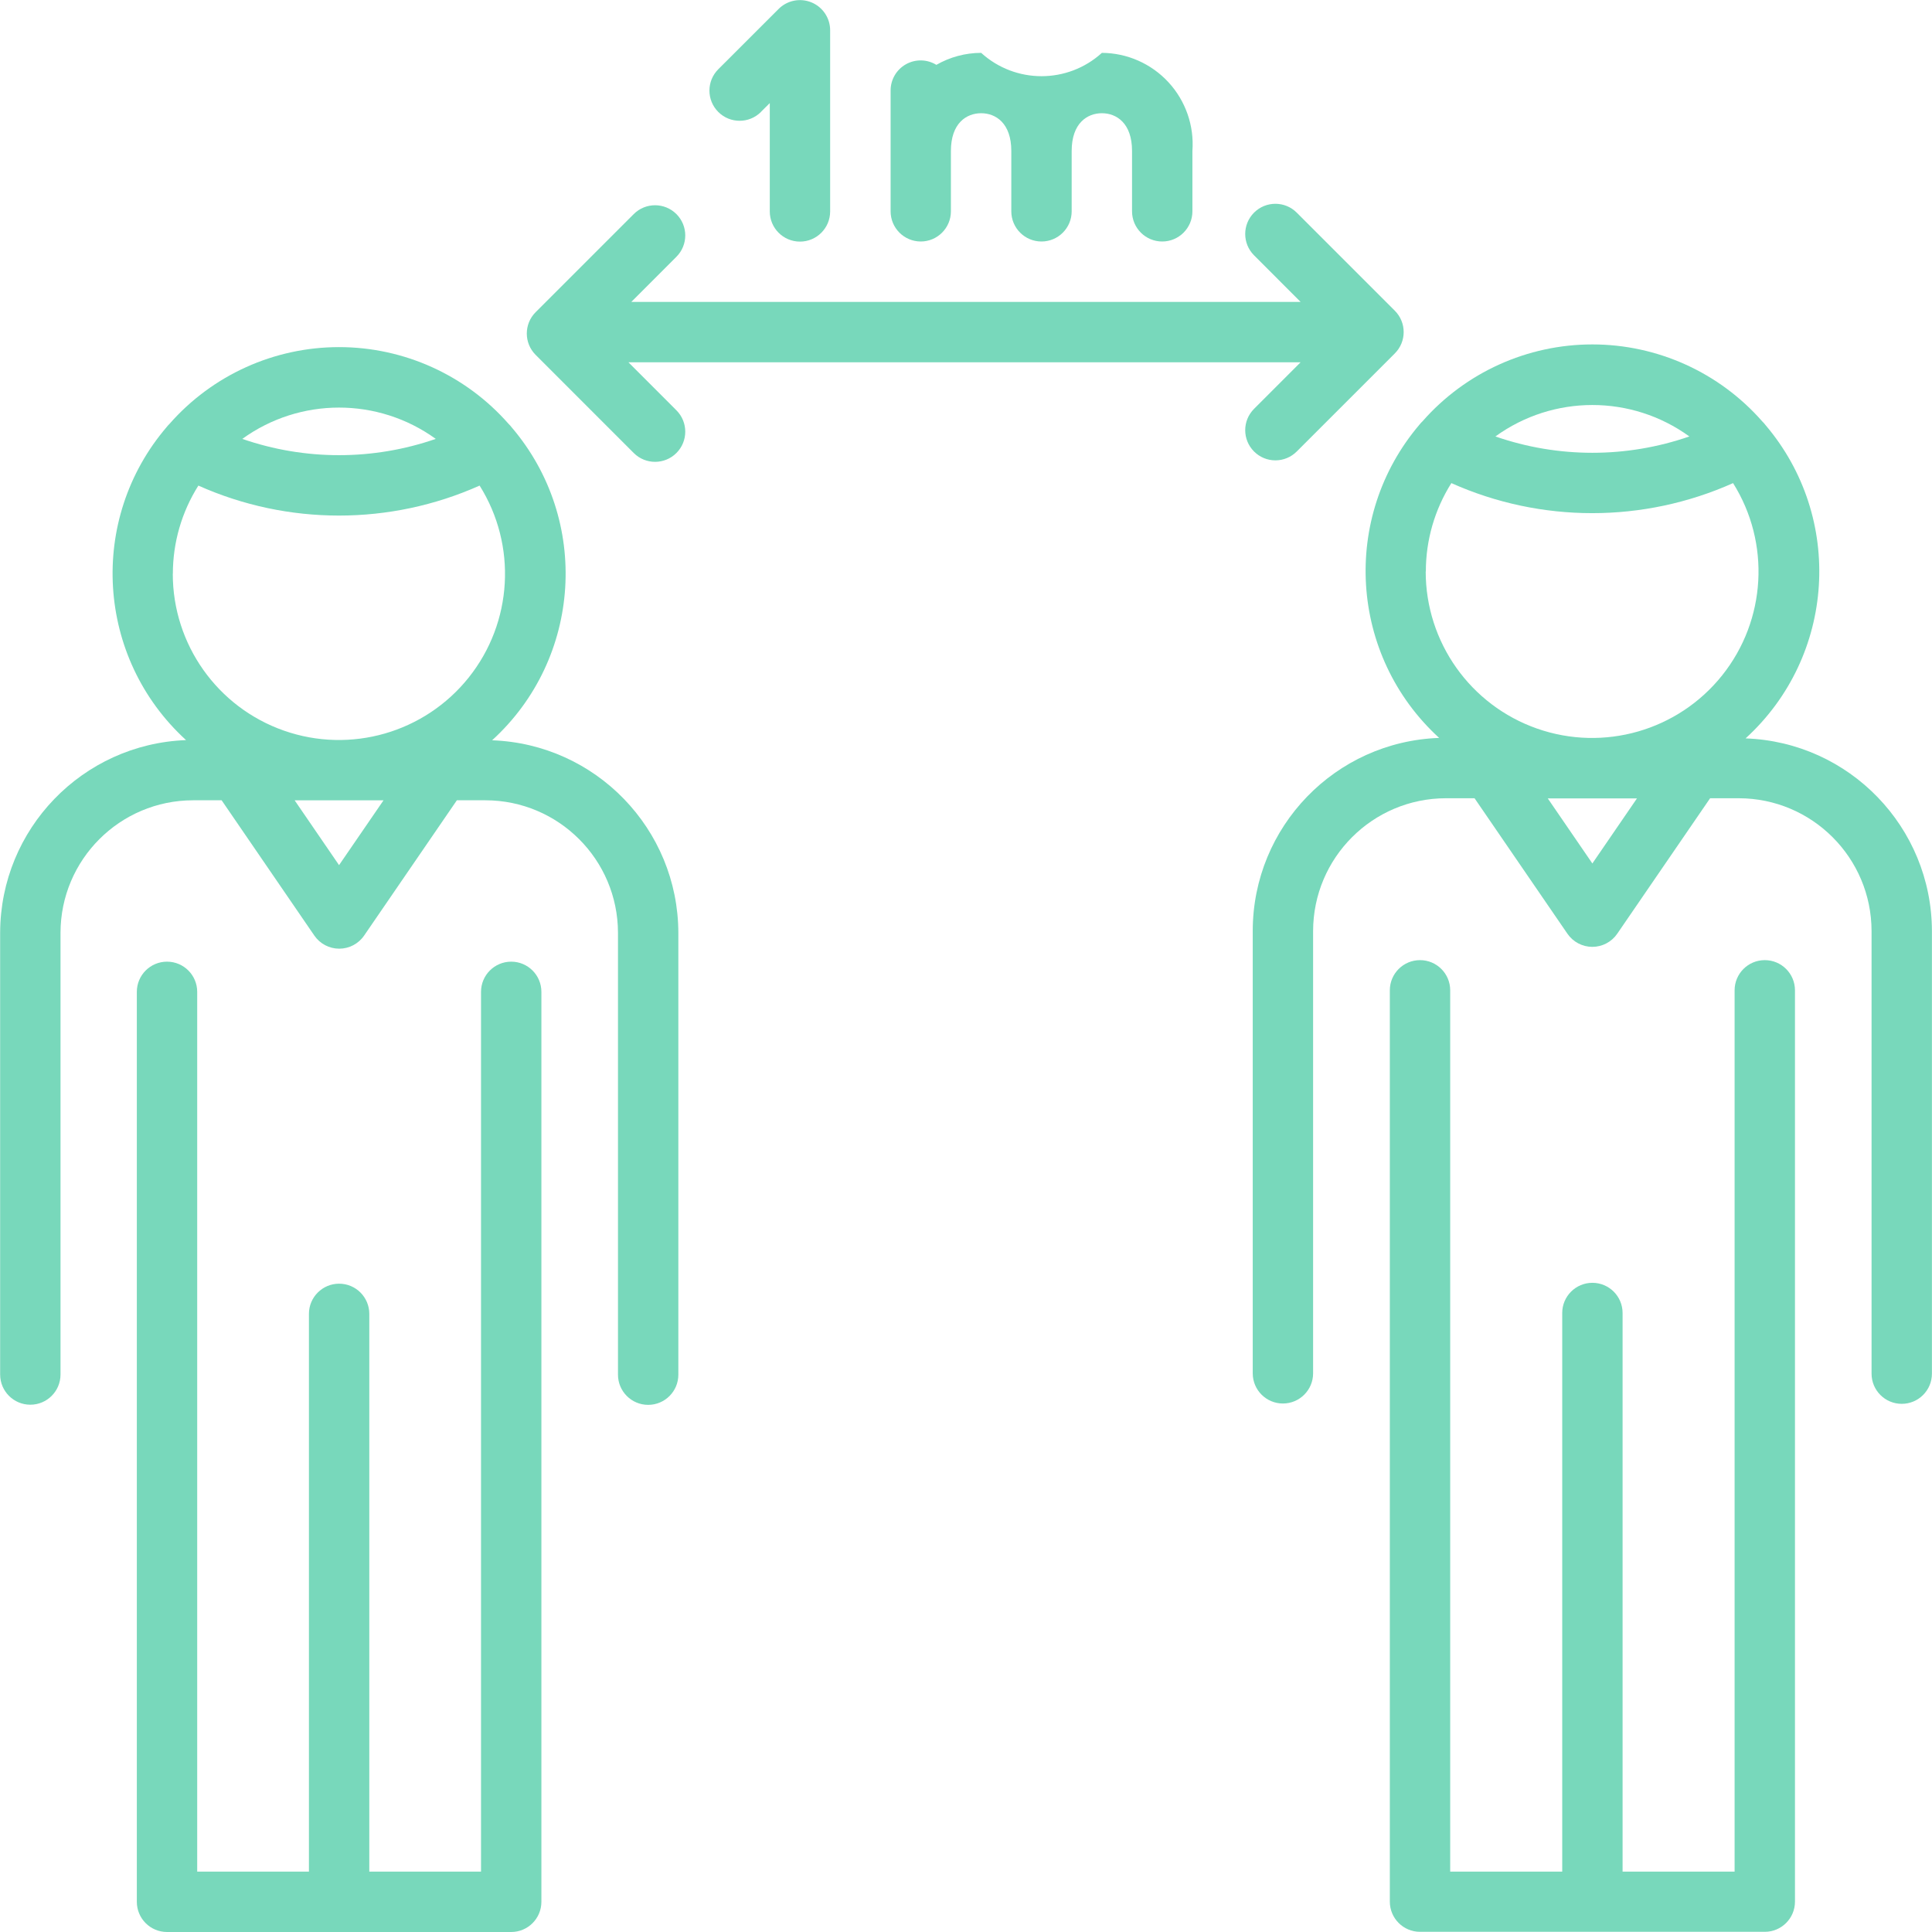
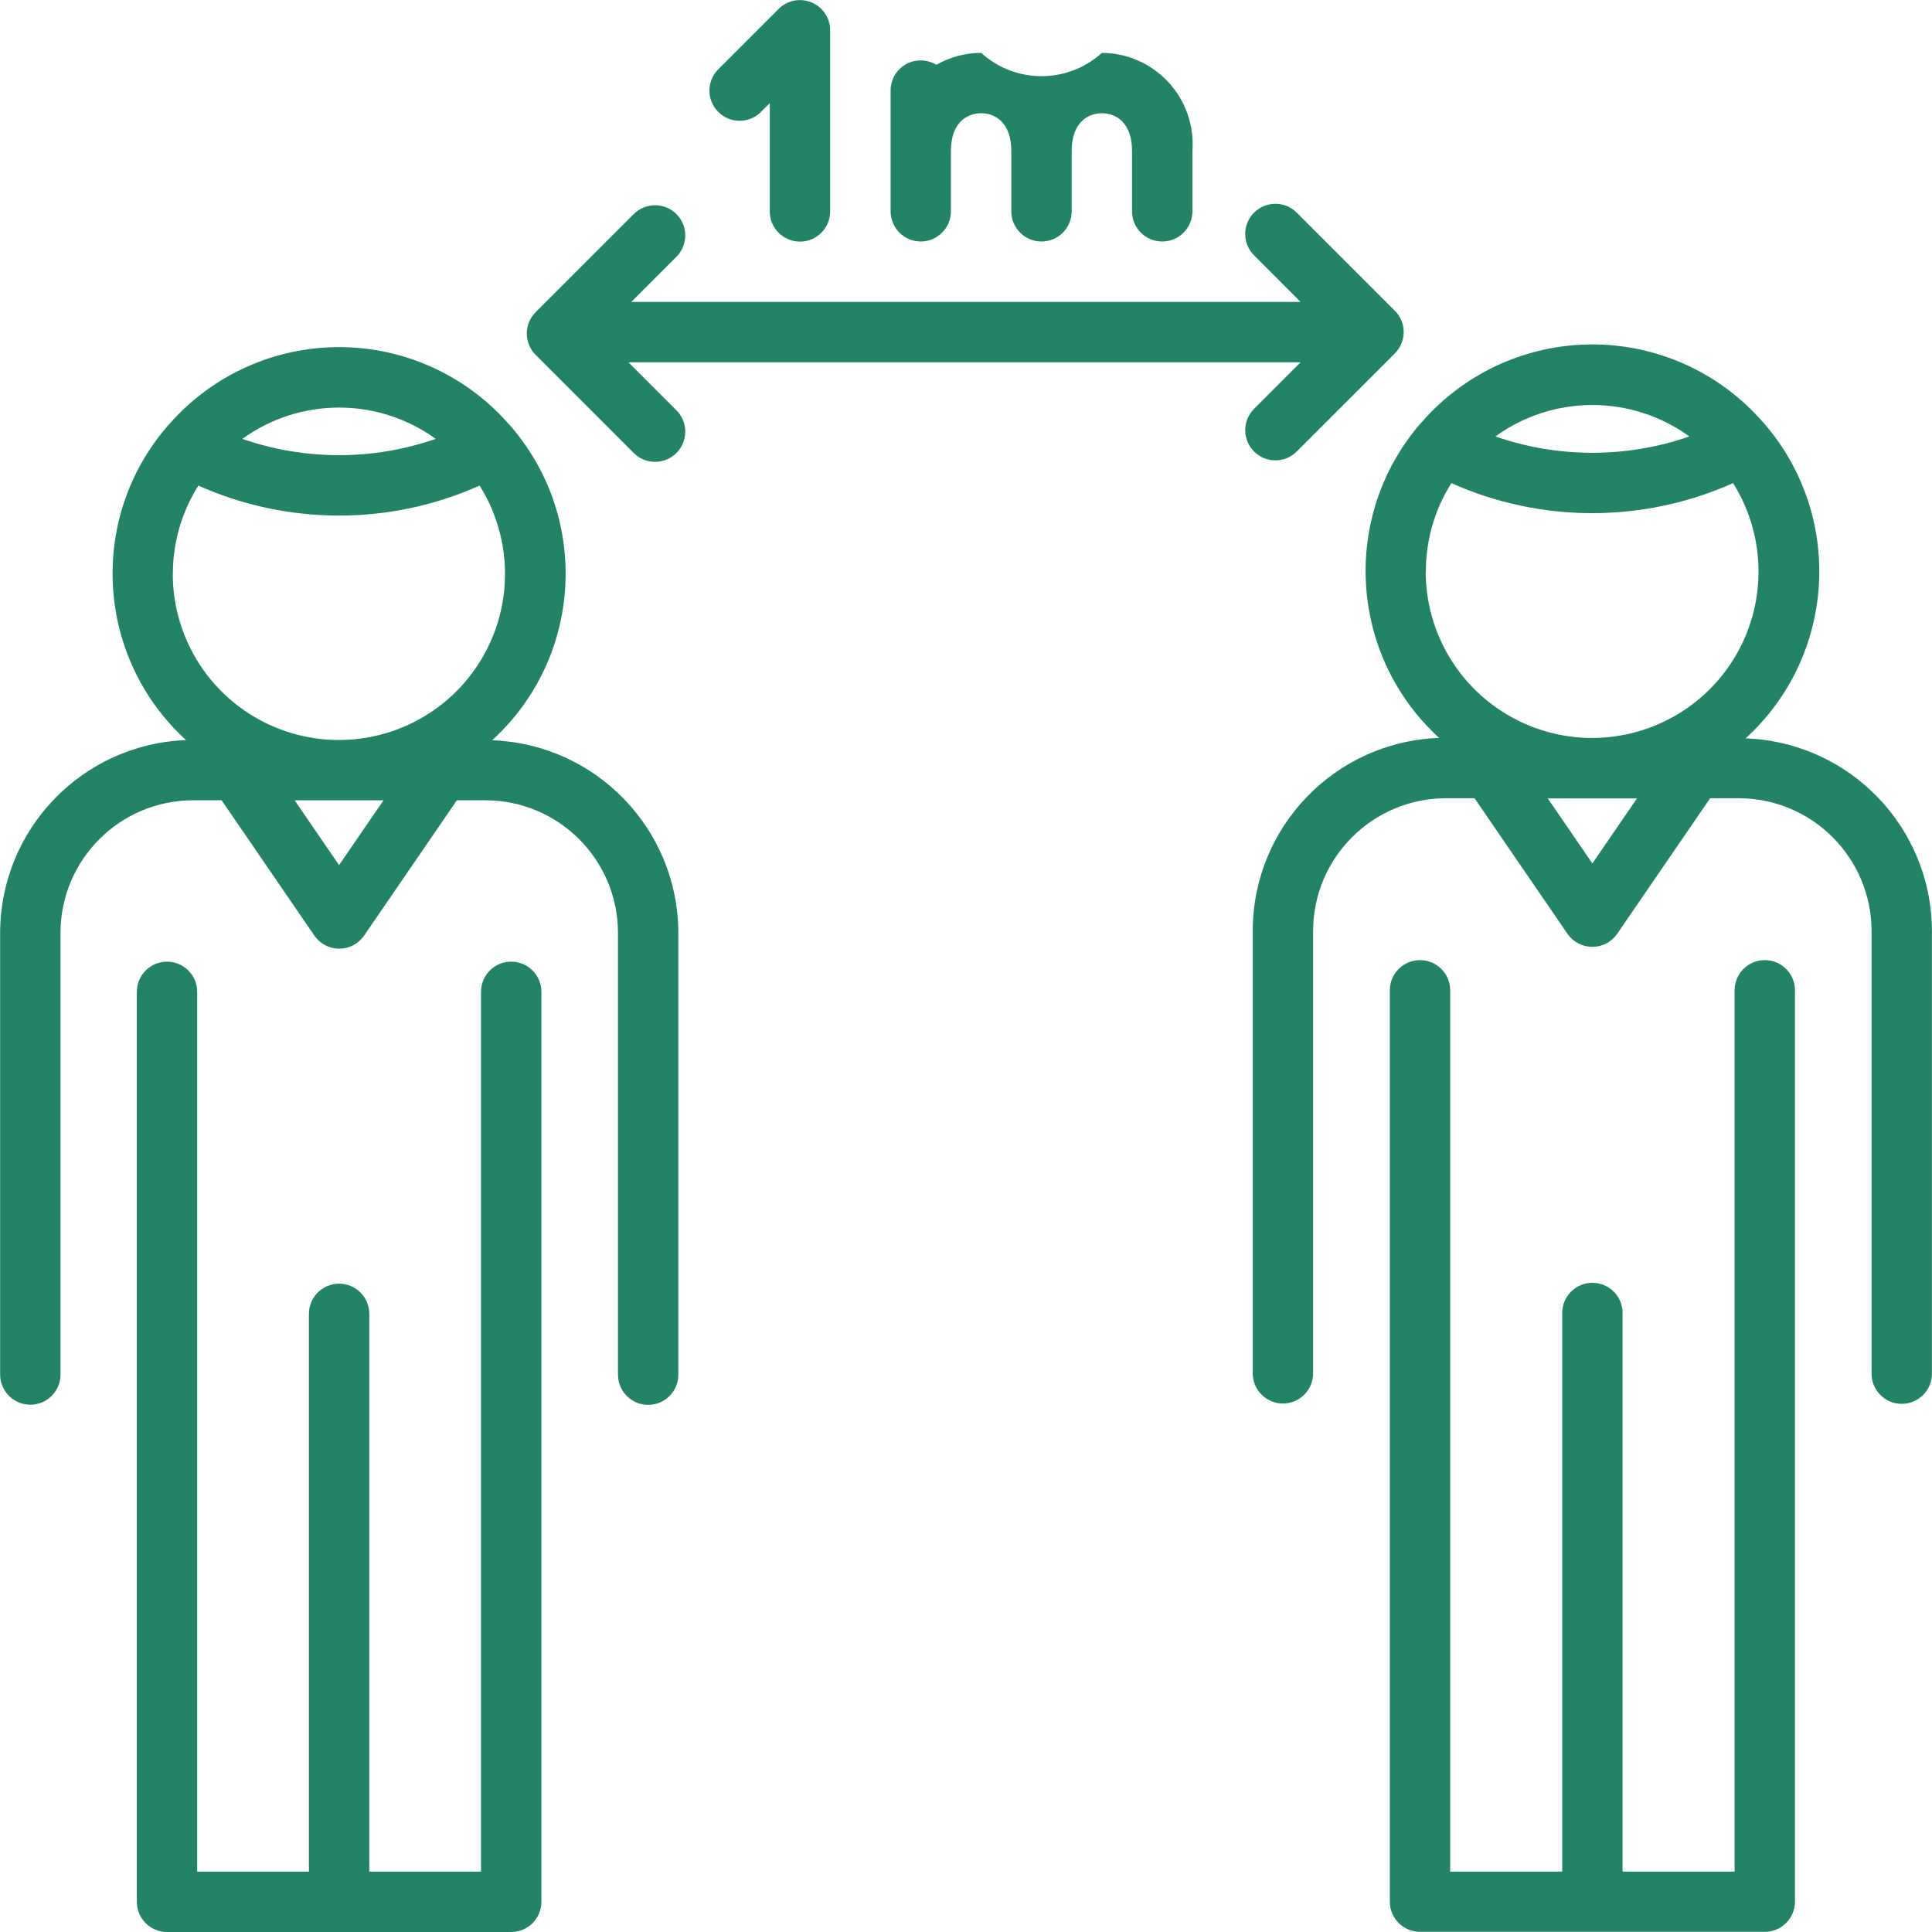
<svg xmlns="http://www.w3.org/2000/svg" width="53" height="53" viewBox="0 0 53 53">
  <g id="Group_482" data-name="Group 482" transform="translate(-4498 -198)">
    <g id="Group_481" data-name="Group 481" transform="translate(4498 198)">
-       <path id="Path_1132" data-name="Path 1132" d="M4529.514,347.326a.828.828,0,0,0-.828.828v24.134h-3.065v-15.3a.828.828,0,1,0-1.656,0v15.3H4520.9V348.154a.828.828,0,1,0-1.656,0v24.963a.828.828,0,0,0,.828.828h9.442a.828.828,0,0,0,.828-.828V348.154A.828.828,0,0,0,4529.514,347.326Z" transform="translate(-4515.49 -320.945)" fill="#78d8bb" />
-       <path id="Path_1133" data-name="Path 1133" d="M4511.5,262.691a6.186,6.186,0,0,0,.54-8.581.819.819,0,0,0-.089-.1,6.189,6.189,0,0,0-9.3,0,.849.849,0,0,0-.075.083,6.187,6.187,0,0,0,.528,8.593,5.3,5.3,0,0,0-5.1,5.283v12.121a.828.828,0,0,0,1.656,0V267.973a3.64,3.64,0,0,1,3.636-3.636h.784l2.543,3.711a.828.828,0,0,0,1.366,0l2.544-3.711h.783a3.64,3.64,0,0,1,3.637,3.636v12.121a.828.828,0,0,0,1.656,0V267.973A5.3,5.3,0,0,0,4511.5,262.691Zm-1.546-8.268a8.106,8.106,0,0,1-5.307,0,4.528,4.528,0,0,1,5.307,0Zm-7.212,3.7a4.527,4.527,0,0,1,.7-2.419,9.458,9.458,0,0,0,7.715,0,4.557,4.557,0,1,1-8.417,2.419Zm4.559,7.993-1.218-1.778h2.438Z" transform="translate(-4498 -242.383)" fill="#78d8bb" />
-       <path id="Path_1134" data-name="Path 1134" d="M4724.095,347.09a.828.828,0,0,0-.828.828v24.176h-3.073V356.77a.828.828,0,1,0-1.656,0v15.324h-3.073V347.918a.828.828,0,1,0-1.656,0v25a.828.828,0,0,0,.828.828h9.458a.828.828,0,0,0,.828-.828v-25A.828.828,0,0,0,4724.095,347.09Z" transform="translate(-4675.682 -320.751)" fill="#78d8bb" />
-       <path id="Path_1135" data-name="Path 1135" d="M4706.05,262.314a6.2,6.2,0,0,0,.543-8.6.866.866,0,0,0-.089-.1,6.2,6.2,0,0,0-9.315,0,.736.736,0,0,0-.08.087,6.2,6.2,0,0,0,.535,8.6,5.3,5.3,0,0,0-5.114,5.29v12.141a.828.828,0,0,0,1.656,0V267.6a3.648,3.648,0,0,1,3.644-3.644h.785l2.548,3.717a.828.828,0,0,0,1.366,0l2.548-3.717h.785a3.648,3.648,0,0,1,3.644,3.644v12.141a.828.828,0,0,0,1.656,0V267.6A5.3,5.3,0,0,0,4706.05,262.314Zm-1.542-8.283a8.118,8.118,0,0,1-5.321,0,4.535,4.535,0,0,1,5.321,0Zm-7.229,3.705a4.534,4.534,0,0,1,.7-2.425,9.47,9.47,0,0,0,7.728,0,4.565,4.565,0,1,1-8.432,2.425Zm4.568,8.009-1.223-1.784h2.446Z" transform="translate(-4658.164 -242.058)" fill="#78d8bb" />
-       <path id="Path_1136" data-name="Path 1136" d="M4599.755,236.437a.827.827,0,0,0,1.171,0l2.691-2.691a.828.828,0,0,0,0-1.171l-2.691-2.691a.828.828,0,1,0-1.171,1.171l1.277,1.278h-18.36l1.237-1.238a.828.828,0,0,0-1.171-1.171l-2.691,2.691a.828.828,0,0,0,0,1.171l2.691,2.692a.828.828,0,0,0,1.171-1.171l-1.317-1.318h18.44l-1.277,1.278A.827.827,0,0,0,4599.755,236.437Z" transform="translate(-4565.353 -224.051)" fill="#78d8bb" />
-       <path id="Path_1137" data-name="Path 1137" d="M4609.57,201.07l.243-.242V203.8a.828.828,0,0,0,1.656,0v-4.969a.828.828,0,0,0-1.414-.585L4608.4,199.9a.828.828,0,1,0,1.171,1.171Z" transform="translate(-4588.696 -198)" fill="#78d8bb" />
-       <path id="Path_1138" data-name="Path 1138" d="M4637.109,211.379a.828.828,0,0,0,.828-.828v-1.656c0-.763.428-1.035.829-1.035s.828.272.828,1.035v1.656a.828.828,0,0,0,1.656,0v-1.656c0-.763.428-1.035.829-1.035s.827.272.827,1.035v1.656a.828.828,0,0,0,1.656,0v-1.656a2.505,2.505,0,0,0-2.483-2.691,2.462,2.462,0,0,1-3.312,0,2.477,2.477,0,0,0-1.229.329.824.824,0,0,0-1.255.706v3.312A.828.828,0,0,0,4637.109,211.379Z" transform="translate(-4611.851 -204.754)" fill="#78d8bb" />
+       <path id="Path_1132" data-name="Path 1132" d="M4529.514,347.326a.828.828,0,0,0-.828.828v24.134h-3.065v-15.3a.828.828,0,1,0-1.656,0v15.3H4520.9V348.154a.828.828,0,1,0-1.656,0v24.963a.828.828,0,0,0,.828.828h9.442a.828.828,0,0,0,.828-.828V348.154A.828.828,0,0,0,4529.514,347.326Z" transform="translate(-4515.49 -320.945)" fill="#238366" />
+       <path id="Path_1133" data-name="Path 1133" d="M4511.5,262.691a6.186,6.186,0,0,0,.54-8.581.819.819,0,0,0-.089-.1,6.189,6.189,0,0,0-9.3,0,.849.849,0,0,0-.075.083,6.187,6.187,0,0,0,.528,8.593,5.3,5.3,0,0,0-5.1,5.283v12.121a.828.828,0,0,0,1.656,0V267.973a3.64,3.64,0,0,1,3.636-3.636h.784l2.543,3.711a.828.828,0,0,0,1.366,0l2.544-3.711h.783a3.64,3.64,0,0,1,3.637,3.636v12.121a.828.828,0,0,0,1.656,0V267.973A5.3,5.3,0,0,0,4511.5,262.691Zm-1.546-8.268a8.106,8.106,0,0,1-5.307,0,4.528,4.528,0,0,1,5.307,0Zm-7.212,3.7a4.527,4.527,0,0,1,.7-2.419,9.458,9.458,0,0,0,7.715,0,4.557,4.557,0,1,1-8.417,2.419Zm4.559,7.993-1.218-1.778h2.438Z" transform="translate(-4498 -242.383)" fill="#238366" />
+       <path id="Path_1134" data-name="Path 1134" d="M4724.095,347.09a.828.828,0,0,0-.828.828v24.176h-3.073V356.77a.828.828,0,1,0-1.656,0v15.324h-3.073V347.918a.828.828,0,1,0-1.656,0v25a.828.828,0,0,0,.828.828h9.458a.828.828,0,0,0,.828-.828v-25A.828.828,0,0,0,4724.095,347.09Z" transform="translate(-4675.682 -320.751)" fill="#238366" />
+       <path id="Path_1135" data-name="Path 1135" d="M4706.05,262.314a6.2,6.2,0,0,0,.543-8.6.866.866,0,0,0-.089-.1,6.2,6.2,0,0,0-9.315,0,.736.736,0,0,0-.08.087,6.2,6.2,0,0,0,.535,8.6,5.3,5.3,0,0,0-5.114,5.29v12.141a.828.828,0,0,0,1.656,0V267.6a3.648,3.648,0,0,1,3.644-3.644h.785l2.548,3.717a.828.828,0,0,0,1.366,0l2.548-3.717h.785a3.648,3.648,0,0,1,3.644,3.644v12.141a.828.828,0,0,0,1.656,0V267.6A5.3,5.3,0,0,0,4706.05,262.314Zm-1.542-8.283a8.118,8.118,0,0,1-5.321,0,4.535,4.535,0,0,1,5.321,0Zm-7.229,3.705a4.534,4.534,0,0,1,.7-2.425,9.47,9.47,0,0,0,7.728,0,4.565,4.565,0,1,1-8.432,2.425Zm4.568,8.009-1.223-1.784h2.446Z" transform="translate(-4658.164 -242.058)" fill="#238366" />
+       <path id="Path_1136" data-name="Path 1136" d="M4599.755,236.437a.827.827,0,0,0,1.171,0l2.691-2.691a.828.828,0,0,0,0-1.171l-2.691-2.691a.828.828,0,1,0-1.171,1.171l1.277,1.278h-18.36l1.237-1.238a.828.828,0,0,0-1.171-1.171l-2.691,2.691a.828.828,0,0,0,0,1.171l2.691,2.692a.828.828,0,0,0,1.171-1.171l-1.317-1.318h18.44l-1.277,1.278A.827.827,0,0,0,4599.755,236.437Z" transform="translate(-4565.353 -224.051)" fill="#238366" />
+       <path id="Path_1137" data-name="Path 1137" d="M4609.57,201.07l.243-.242V203.8a.828.828,0,0,0,1.656,0v-4.969a.828.828,0,0,0-1.414-.585L4608.4,199.9a.828.828,0,1,0,1.171,1.171Z" transform="translate(-4588.696 -198)" fill="#238366" />
+       <path id="Path_1138" data-name="Path 1138" d="M4637.109,211.379a.828.828,0,0,0,.828-.828v-1.656c0-.763.428-1.035.829-1.035s.828.272.828,1.035v1.656a.828.828,0,0,0,1.656,0v-1.656c0-.763.428-1.035.829-1.035s.827.272.827,1.035v1.656a.828.828,0,0,0,1.656,0v-1.656a2.505,2.505,0,0,0-2.483-2.691,2.462,2.462,0,0,1-3.312,0,2.477,2.477,0,0,0-1.229.329.824.824,0,0,0-1.255.706v3.312A.828.828,0,0,0,4637.109,211.379Z" transform="translate(-4611.851 -204.754)" fill="#238366" />
    </g>
  </g>
</svg>
